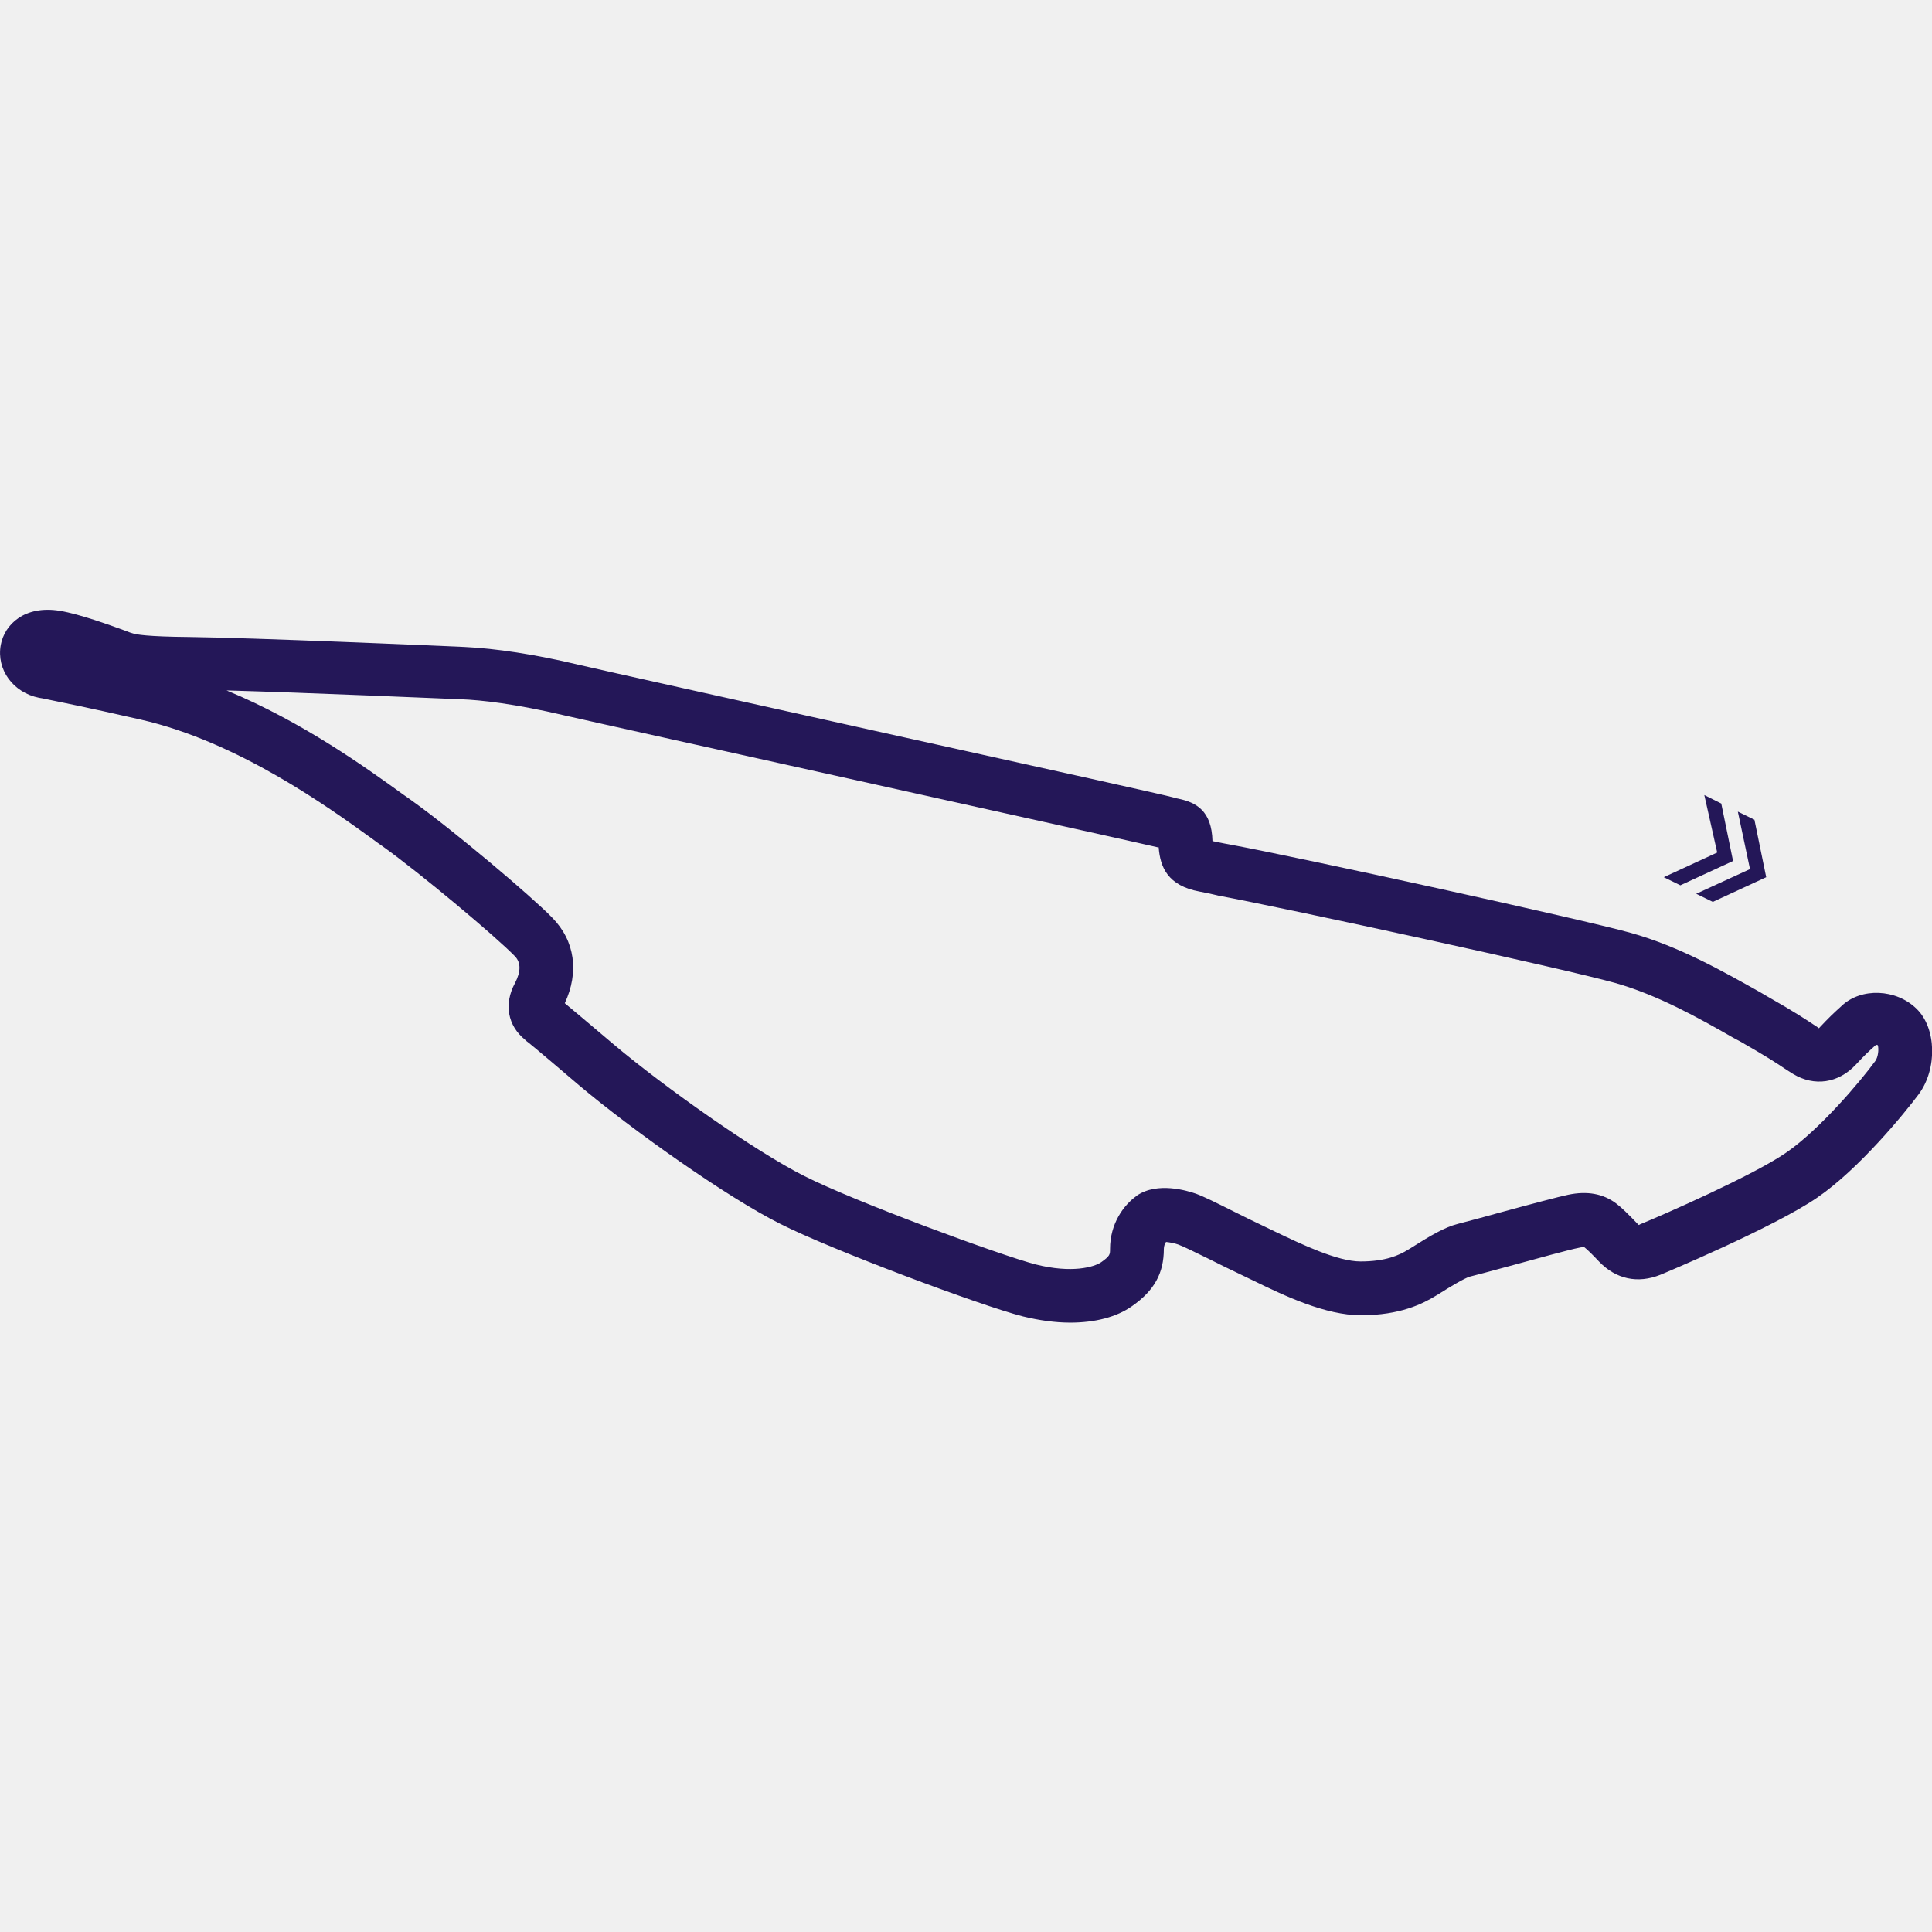
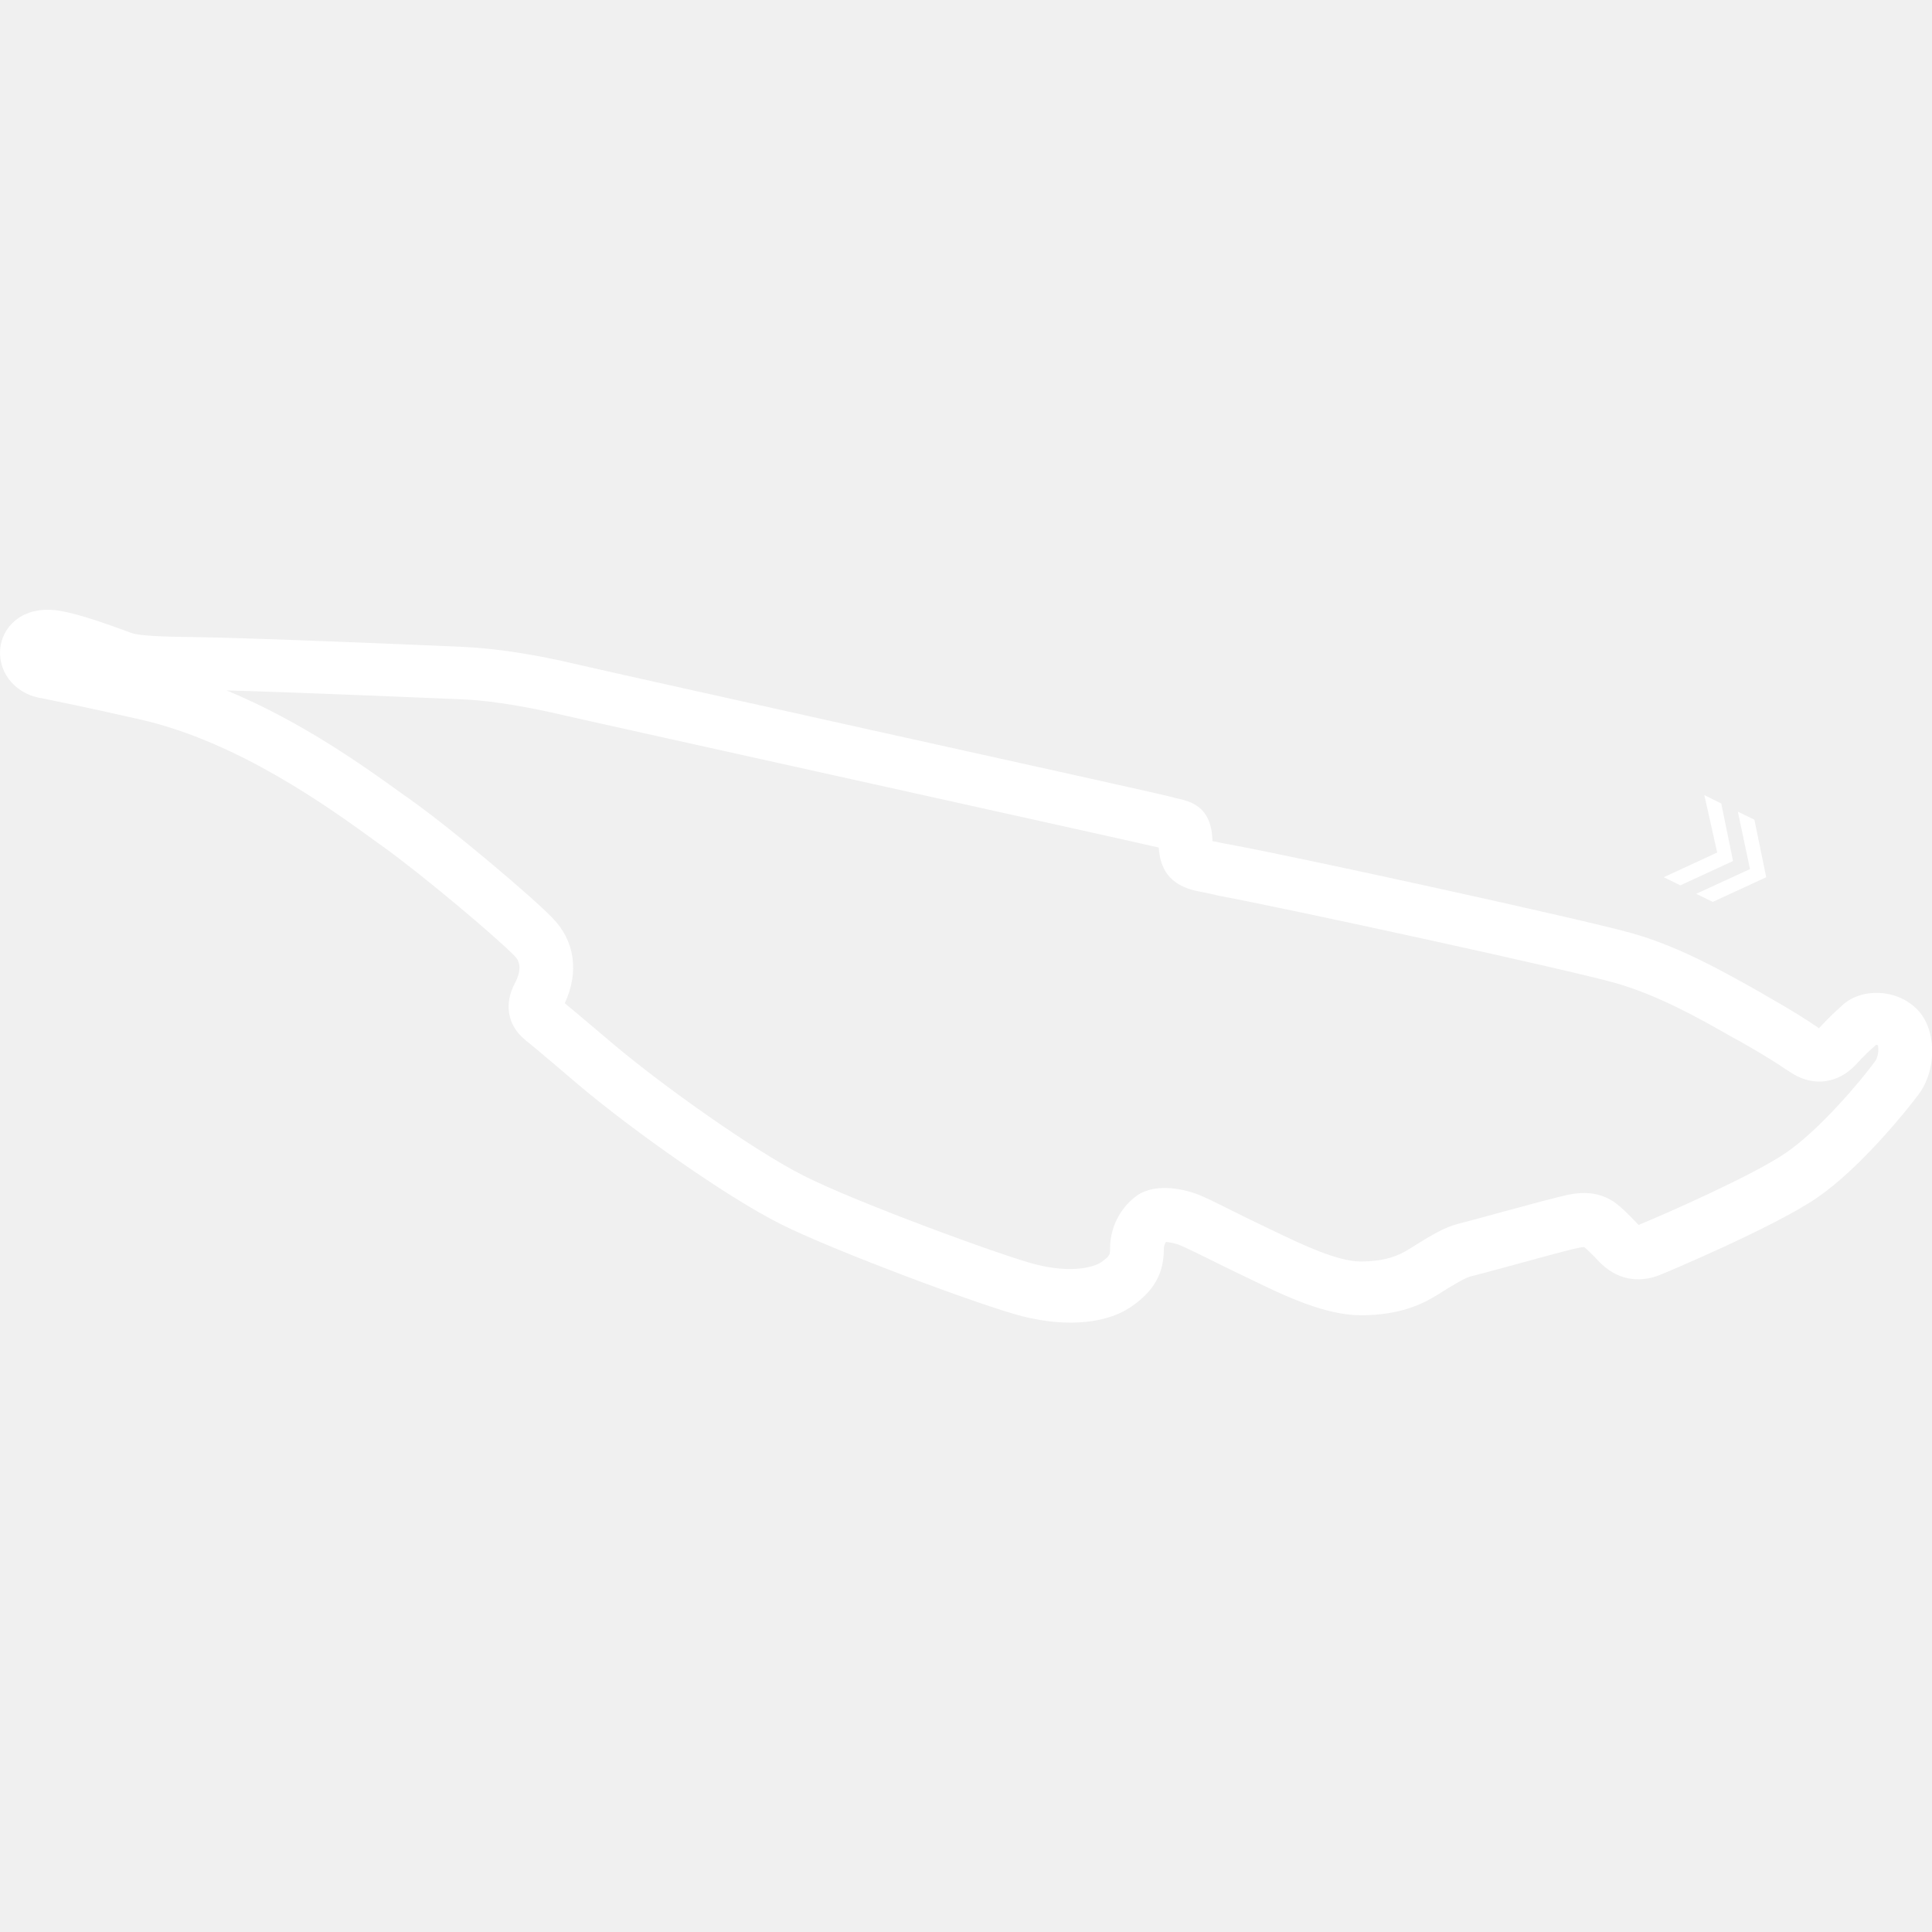
- <svg xmlns="http://www.w3.org/2000/svg" version="1.1" id="uuid-b19049fb-5163-4ca9-8056-34c78e2163ac" x="0px" y="0px" viewBox="0 0 524.4 524.4" style="enable-background:new 0 0 524.4 524.4;" xml:space="preserve">
-   <style type="text/css">
- 	.st0{fill:#241758;}
- 	.st1{fill:none;}
- </style>
-   <g id="uuid-556f3940-be90-4300-8b7a-6e1b8d2bdd42">
-     <g id="uuid-48d13d8d-602c-4076-941d-a152bd8c9bbf">
-       <g>
-         <polygon class="st0" points="462.6,215.8 467.2,218.1 470.4,233.7 456.1,240.3 451.6,238.1 466.1,231.4    " />
-         <polygon class="st0" points="471.7,220.3 476.2,222.5 479.4,238.1 464.9,244.8 460.4,242.6 475,235.9    " />
-       </g>
-     </g>
-     <rect class="st1" width="524.4" height="524.4" />
-     <g id="uuid-556dd4e6-8322-4e92-becb-933199cda747">
-       <path class="st0" d="M290.5,359c-4.1,0-8.4-0.6-12.9-1.7c-11.4-2.9-52-18.1-65.8-25.1c-14.6-7.3-40.5-25.7-54.6-37.6    c-12.3-10.5-13.6-11.5-14.4-12.1l-0.3-0.3c-4.7-3.8-5.8-9.7-2.7-15.4c1.6-3.1,1.6-5.5,0-7.2c-5-5.2-25.6-22.5-36.1-30    c-0.7-0.5-1.6-1.1-2.5-1.8c-11.9-8.6-36.6-26.5-63.1-32.5c-15.8-3.6-22.1-4.8-25.4-5.5c-0.8-0.2-1.5-0.3-2.1-0.4    c-7-1.4-11.6-7.6-10.4-14.3c1-5.6,6.5-10.9,16.1-9.3c5.4,0.9,13.6,3.9,18,5.5c0.7,0.3,1.3,0.5,1.7,0.6c0.8,0.3,3.9,0.9,15.4,1    c17.2,0.2,68,2.4,74.6,2.7c8.5,0.4,19.2,2,30.9,4.8c6.4,1.5,45.6,10.2,83.4,18.6c47,10.4,75.9,16.8,78,17.4    c0.6,0.2,1.1,0.3,1.6,0.4c4.7,1,9,3.2,9.2,11.5c2.8,0.6,4.1,0.8,4.6,0.9c20.4,3.8,95.2,20.2,108.9,24    c13.3,3.7,25.5,10.7,35.3,16.2l1.7,1c7.6,4.3,11,6.6,13.1,8c0.4,0.2,0.7,0.5,1,0.7c2.8-3,4-4.1,6.1-6l0.1-0.1    c5.3-5,14.8-4.6,20.3,0.8c5.4,5.2,5.7,16.3,0.6,23.2c-3.8,5.1-16.2,20.3-27.6,28.1c-11.8,8.1-42.2,20.8-42.5,20.9    c-6.2,2.5-12.1,1.2-16.7-3.6c-1.5-1.6-3.1-3.2-4-3.9c-0.2,0-0.7,0-1.5,0.2c-2.2,0.4-11.7,3-18.6,4.9c-5.9,1.6-9.6,2.6-10.9,2.9    c-1.5,0.4-5.9,3.1-7.8,4.3c-0.5,0.3-0.9,0.6-1.3,0.8c-3.7,2.3-9.9,5.4-20.5,5.4c-9.6,0-20.6-5.2-29.4-9.5    c-0.9-0.4-1.8-0.9-2.7-1.3c-3.4-1.6-6.4-3.1-9-4.4c-3.7-1.8-7.1-3.5-8.5-4c-1.1-0.4-2.4-0.6-3.3-0.7c-0.3,0.4-0.6,1.1-0.6,1.9    c0,6.6-2.6,11.3-8.6,15.5C303.1,357.5,297.2,359,290.5,359L290.5,359z M153.3,272.3c1.6,1.3,5,4.2,13.3,11.2    c13.5,11.4,38.5,29.1,51.7,35.7c13.8,7,53.2,21.5,62.8,24c9.9,2.5,15.9,0.7,17.8-0.6c2.4-1.7,2.4-2.1,2.4-3.6    c0-6.9,3.7-11.9,7.2-14.4c0,0,0.1-0.1,0.1-0.1c5.6-3.8,13.7-1.3,16-0.5c2.2,0.8,5.4,2.4,10,4.7c2.6,1.3,5.6,2.8,8.8,4.3    c0.8,0.4,1.7,0.8,2.7,1.3c7.1,3.4,16.9,8.1,23.2,8.1c6.8,0,10.5-1.7,12.9-3.2c0.4-0.2,0.8-0.5,1.3-0.8c4.6-2.9,8.6-5.3,12.2-6.2    c1.1-0.3,5.8-1.5,10.4-2.8c9.9-2.7,17.1-4.6,19.5-5.1c5.2-1.1,9.5-0.3,13,2.3c1.6,1.2,3.3,2.9,5.9,5.6c0.1,0.1,0.2,0.2,0.3,0.3    c0.1,0,0.2-0.1,0.4-0.2c5.9-2.4,30.8-13.3,39.7-19.5c9-6.2,20.1-19.3,24.1-24.8c0.8-1.1,1-3.2,0.7-4.3c-0.2-0.1-0.3-0.1-0.5-0.1    c-2,1.8-2.9,2.6-5.5,5.4c-4.7,5-11.2,6-17,2.5c-0.6-0.4-1.3-0.8-2.2-1.4c-1.9-1.3-5.1-3.4-12.3-7.5l-1.7-0.9    c-9.6-5.5-20.5-11.6-32.1-14.9c-13.1-3.7-88.4-20.1-107.7-23.7c-0.1,0-0.3-0.1-0.4-0.1c-0.1,0-1.1-0.3-4.7-1    c-8.7-1.6-10.7-6.7-11.1-12c-0.1,0-0.1,0-0.2,0c-2.4-0.6-42.2-9.4-77.3-17.2c-37.9-8.4-77.2-17.1-83.7-18.6    c-13.6-3.2-22.8-4.2-28.2-4.4c-5.3-0.2-42-1.8-63.6-2.4c20.8,8.6,38.3,21.3,48,28.3c0.9,0.6,1.7,1.2,2.4,1.7    c11.2,8,32.5,26,38,31.7C156.1,255.4,157.2,263.9,153.3,272.3L153.3,272.3z M152.5,273.9L152.5,273.9L152.5,273.9z" />
-     </g>
+ <svg xmlns="http://www.w3.org/2000/svg" width="100" height="100" viewBox="0 0 100 100" fill="none">
+   <g clip-path="url(#clip0_429_1507)">
+     <path d="M88.215 41.152L89.092 41.59L89.702 44.565L86.975 45.824L86.117 45.404L88.882 44.127L88.215 41.152Z" fill="white" />
+     <path d="M89.95 42.01L90.808 42.429L91.418 45.404L88.653 46.682L87.795 46.263L90.579 44.985L89.95 42.01Z" fill="white" />
+     <path d="M55.397 68.459C54.615 68.459 53.795 68.345 52.937 68.135C50.763 67.582 43.021 64.683 40.389 63.349C37.605 61.956 32.666 58.448 29.977 56.178C27.632 54.176 27.384 53.985 27.231 53.871L27.174 53.814C26.278 53.089 26.068 51.964 26.659 50.877C26.964 50.286 26.964 49.828 26.659 49.504C25.706 48.513 21.777 45.214 19.775 43.783C19.642 43.688 19.47 43.574 19.298 43.44C17.029 41.8 12.319 38.387 7.266 37.242C4.253 36.556 3.051 36.327 2.422 36.194C2.269 36.156 2.136 36.136 2.021 36.117C0.687 35.85 -0.191 34.668 0.038 33.39C0.229 32.322 1.278 31.312 3.108 31.617C4.138 31.789 5.702 32.361 6.541 32.666C6.674 32.723 6.789 32.761 6.865 32.78C7.018 32.837 7.609 32.952 9.802 32.971C13.082 33.009 22.769 33.429 24.027 33.486C25.648 33.562 27.689 33.867 29.92 34.401C31.14 34.687 38.616 36.346 45.824 37.948C54.786 39.931 60.298 41.152 60.698 41.266C60.812 41.304 60.908 41.323 61.003 41.342C61.899 41.533 62.719 41.953 62.758 43.535C63.291 43.65 63.539 43.688 63.635 43.707C67.525 44.432 81.789 47.559 84.401 48.284C86.938 48.989 89.264 50.324 91.133 51.373L91.457 51.564C92.906 52.384 93.555 52.822 93.955 53.089C94.031 53.127 94.089 53.184 94.146 53.223C94.68 52.651 94.909 52.441 95.309 52.078L95.328 52.059C96.339 51.106 98.15 51.182 99.199 52.212C100.229 53.203 100.286 55.32 99.314 56.636C98.589 57.609 96.224 60.507 94.05 61.995C91.8 63.539 86.003 65.961 85.946 65.98C84.764 66.457 83.638 66.209 82.761 65.294C82.475 64.988 82.17 64.683 81.999 64.55C81.96 64.55 81.865 64.55 81.713 64.588C81.293 64.664 79.481 65.16 78.166 65.522C77.04 65.828 76.335 66.018 76.087 66.075C75.801 66.152 74.962 66.666 74.6 66.895C74.504 66.953 74.428 67.01 74.352 67.048C73.646 67.487 72.464 68.078 70.442 68.078C68.612 68.078 66.514 67.086 64.836 66.266C64.665 66.19 64.493 66.094 64.321 66.018C63.673 65.713 63.101 65.427 62.605 65.179C61.899 64.836 61.251 64.512 60.984 64.416C60.774 64.34 60.526 64.302 60.355 64.283C60.298 64.359 60.24 64.493 60.24 64.645C60.24 65.904 59.745 66.8 58.6 67.601C57.8 68.173 56.674 68.459 55.397 68.459ZM29.233 51.926C29.539 52.174 30.187 52.727 31.77 54.062C34.344 56.236 39.111 59.611 41.629 60.87C44.26 62.204 51.773 64.969 53.604 65.446C55.492 65.923 56.636 65.58 56.998 65.332C57.456 65.007 57.456 64.931 57.456 64.645C57.456 63.329 58.162 62.376 58.829 61.899L58.848 61.88C59.916 61.156 61.461 61.632 61.899 61.785C62.319 61.937 62.929 62.242 63.806 62.681C64.302 62.929 64.874 63.215 65.484 63.501C65.637 63.577 65.809 63.654 65.999 63.749C67.353 64.397 69.222 65.294 70.423 65.294C71.72 65.294 72.426 64.969 72.883 64.683C72.96 64.645 73.036 64.588 73.131 64.531C74.008 63.978 74.771 63.52 75.458 63.349C75.668 63.291 76.564 63.062 77.441 62.815C79.329 62.3 80.702 61.937 81.159 61.842C82.151 61.632 82.971 61.785 83.638 62.281C83.944 62.509 84.268 62.834 84.764 63.349C84.783 63.367 84.802 63.387 84.821 63.406C84.84 63.406 84.859 63.387 84.897 63.367C86.022 62.91 90.77 60.831 92.468 59.649C94.184 58.467 96.301 55.969 97.063 54.92C97.216 54.71 97.254 54.31 97.197 54.1C97.159 54.081 97.14 54.081 97.102 54.081C96.72 54.424 96.549 54.577 96.053 55.111C95.156 56.064 93.917 56.255 92.811 55.587C92.697 55.511 92.563 55.435 92.391 55.32C92.029 55.072 91.419 54.672 90.046 53.89L89.722 53.718C87.891 52.67 85.812 51.506 83.6 50.877C81.102 50.172 66.743 47.044 63.063 46.358C63.044 46.358 63.005 46.339 62.986 46.339C62.967 46.339 62.777 46.281 62.09 46.148C60.431 45.843 60.05 44.87 59.973 43.859C59.954 43.859 59.954 43.859 59.935 43.859C59.478 43.745 51.888 42.067 45.195 40.58C37.967 38.978 30.473 37.319 29.233 37.033C26.64 36.422 24.886 36.232 23.856 36.194C22.845 36.156 15.847 35.85 11.728 35.736C15.694 37.376 19.031 39.798 20.881 41.133C21.053 41.247 21.205 41.361 21.339 41.457C23.474 42.982 27.536 46.415 28.585 47.502C29.767 48.703 29.977 50.324 29.233 51.926Z" fill="white" />
  </g>
+   <defs>
+     <clipPath id="clip0_429_1507">
+       <rect width="100" height="100" fill="white" />
+     </clipPath>
+   </defs>
</svg>
